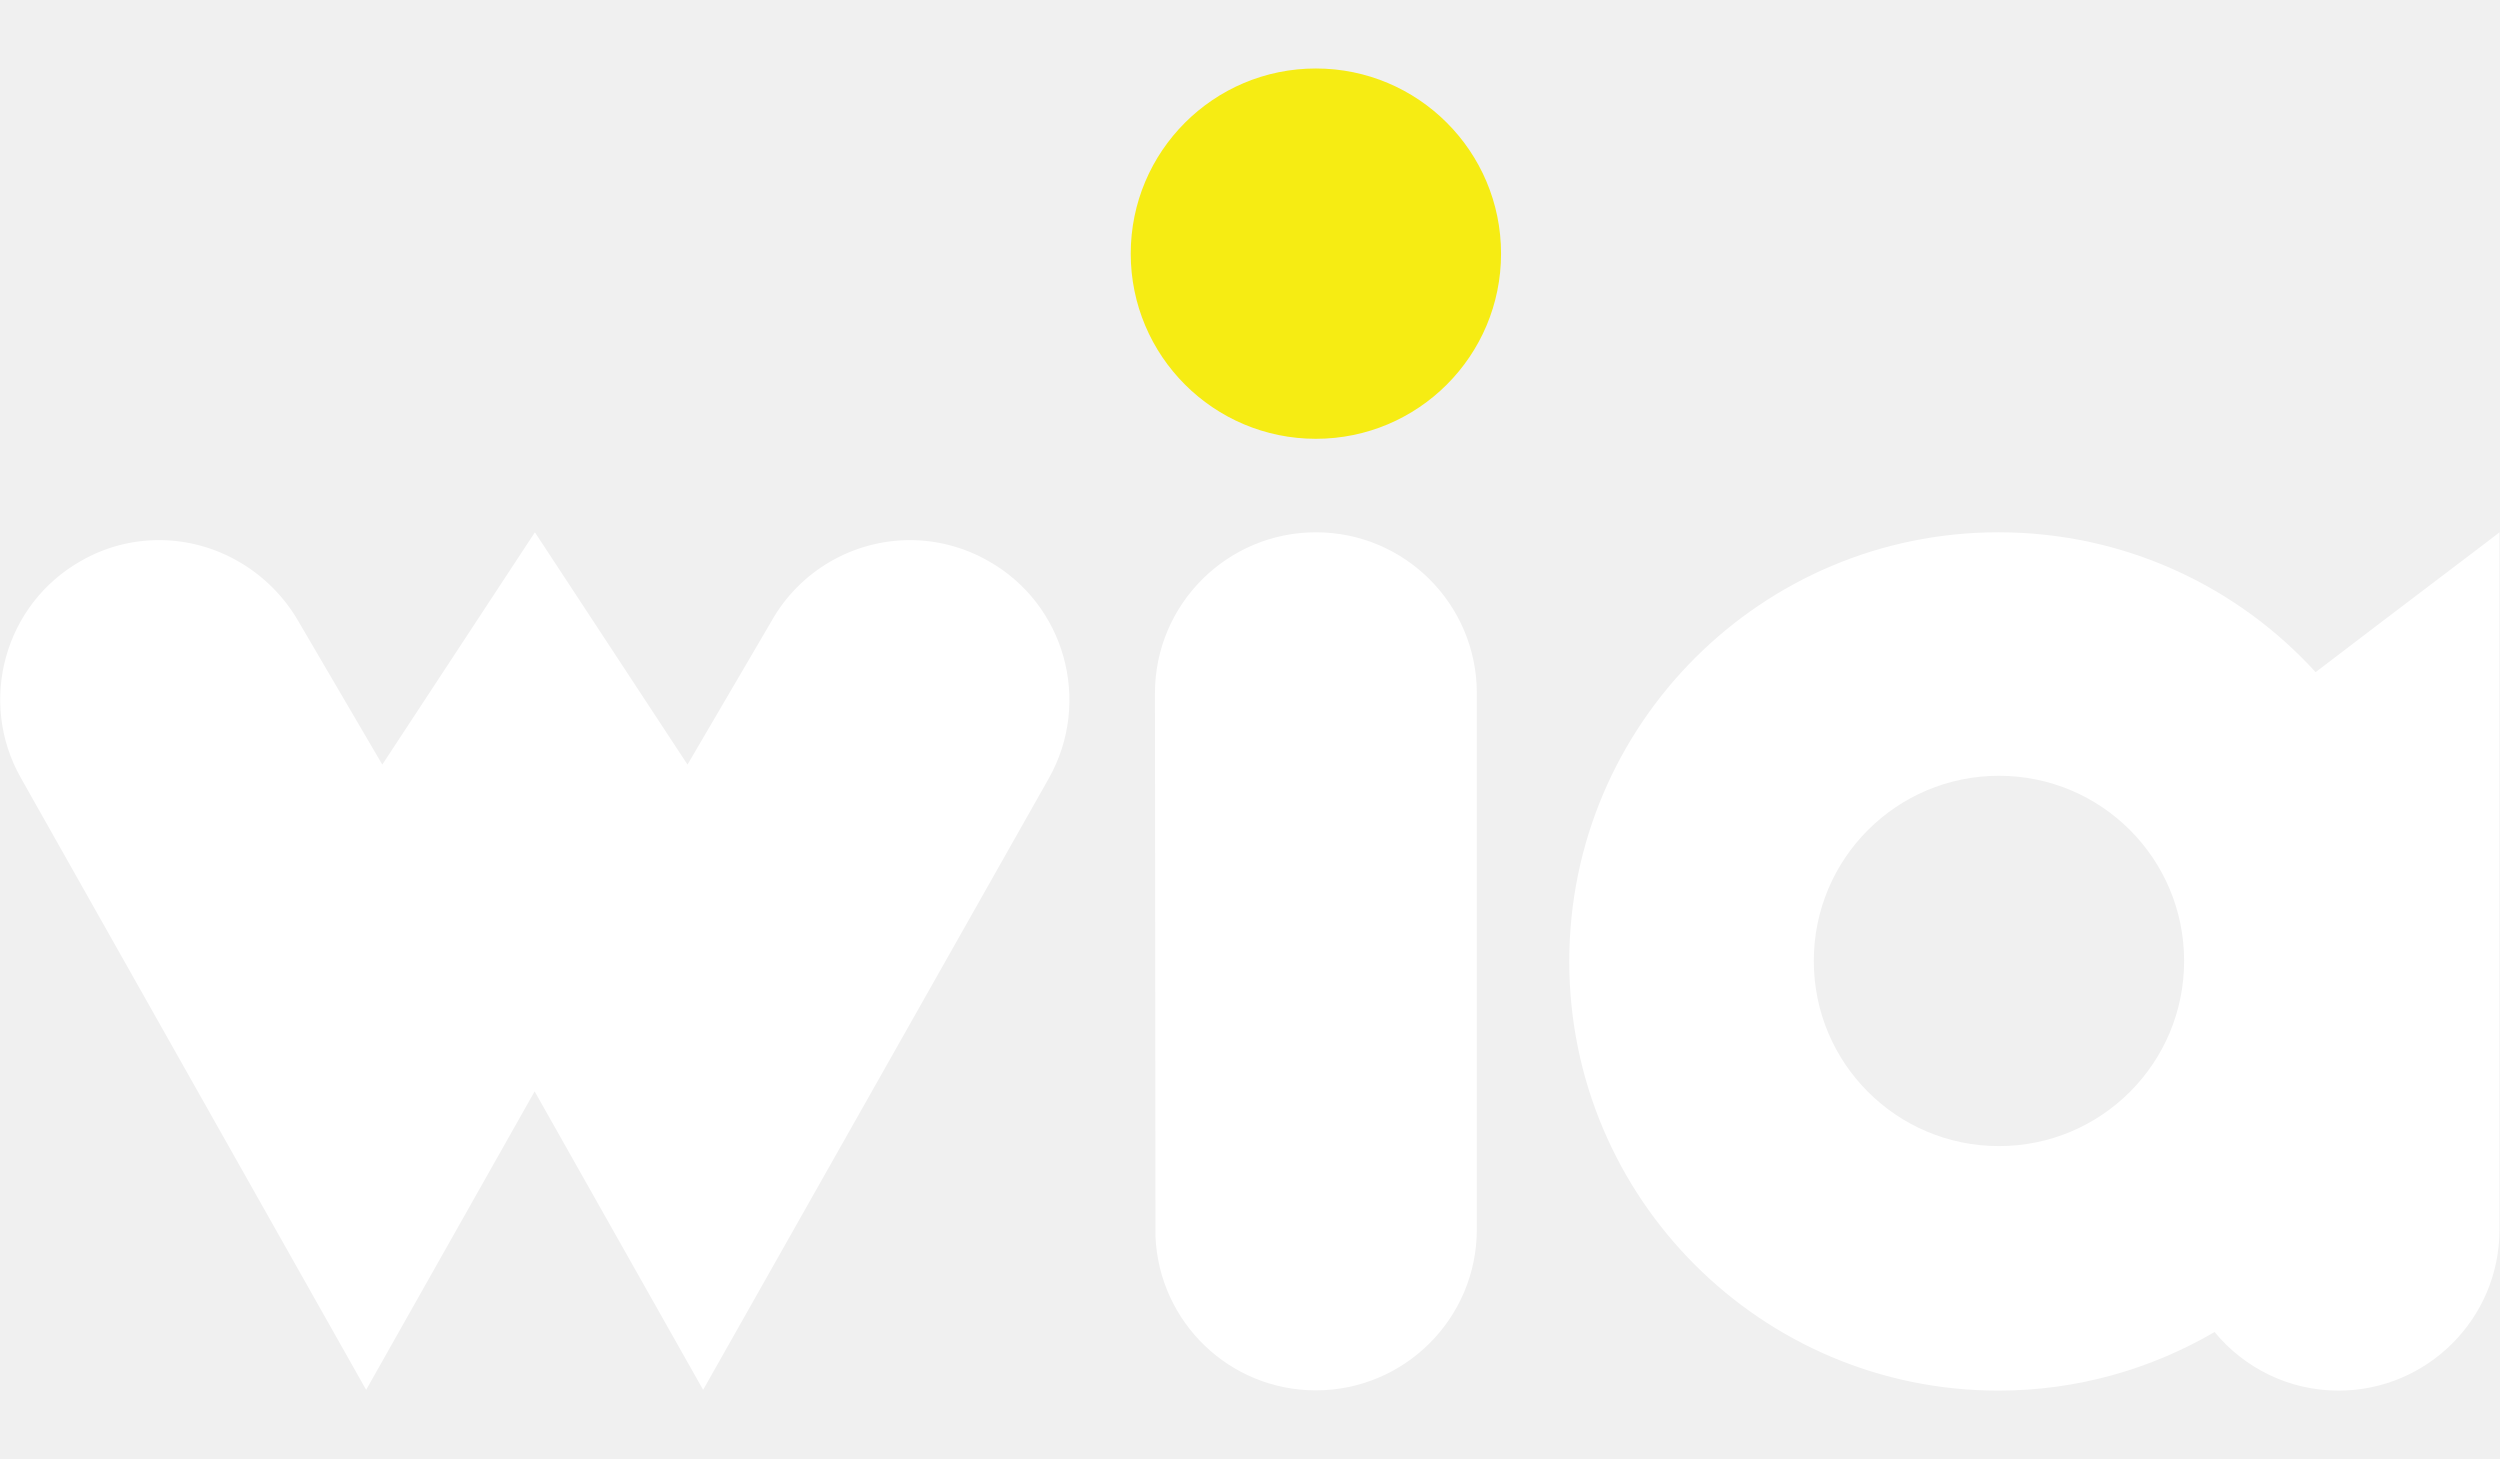
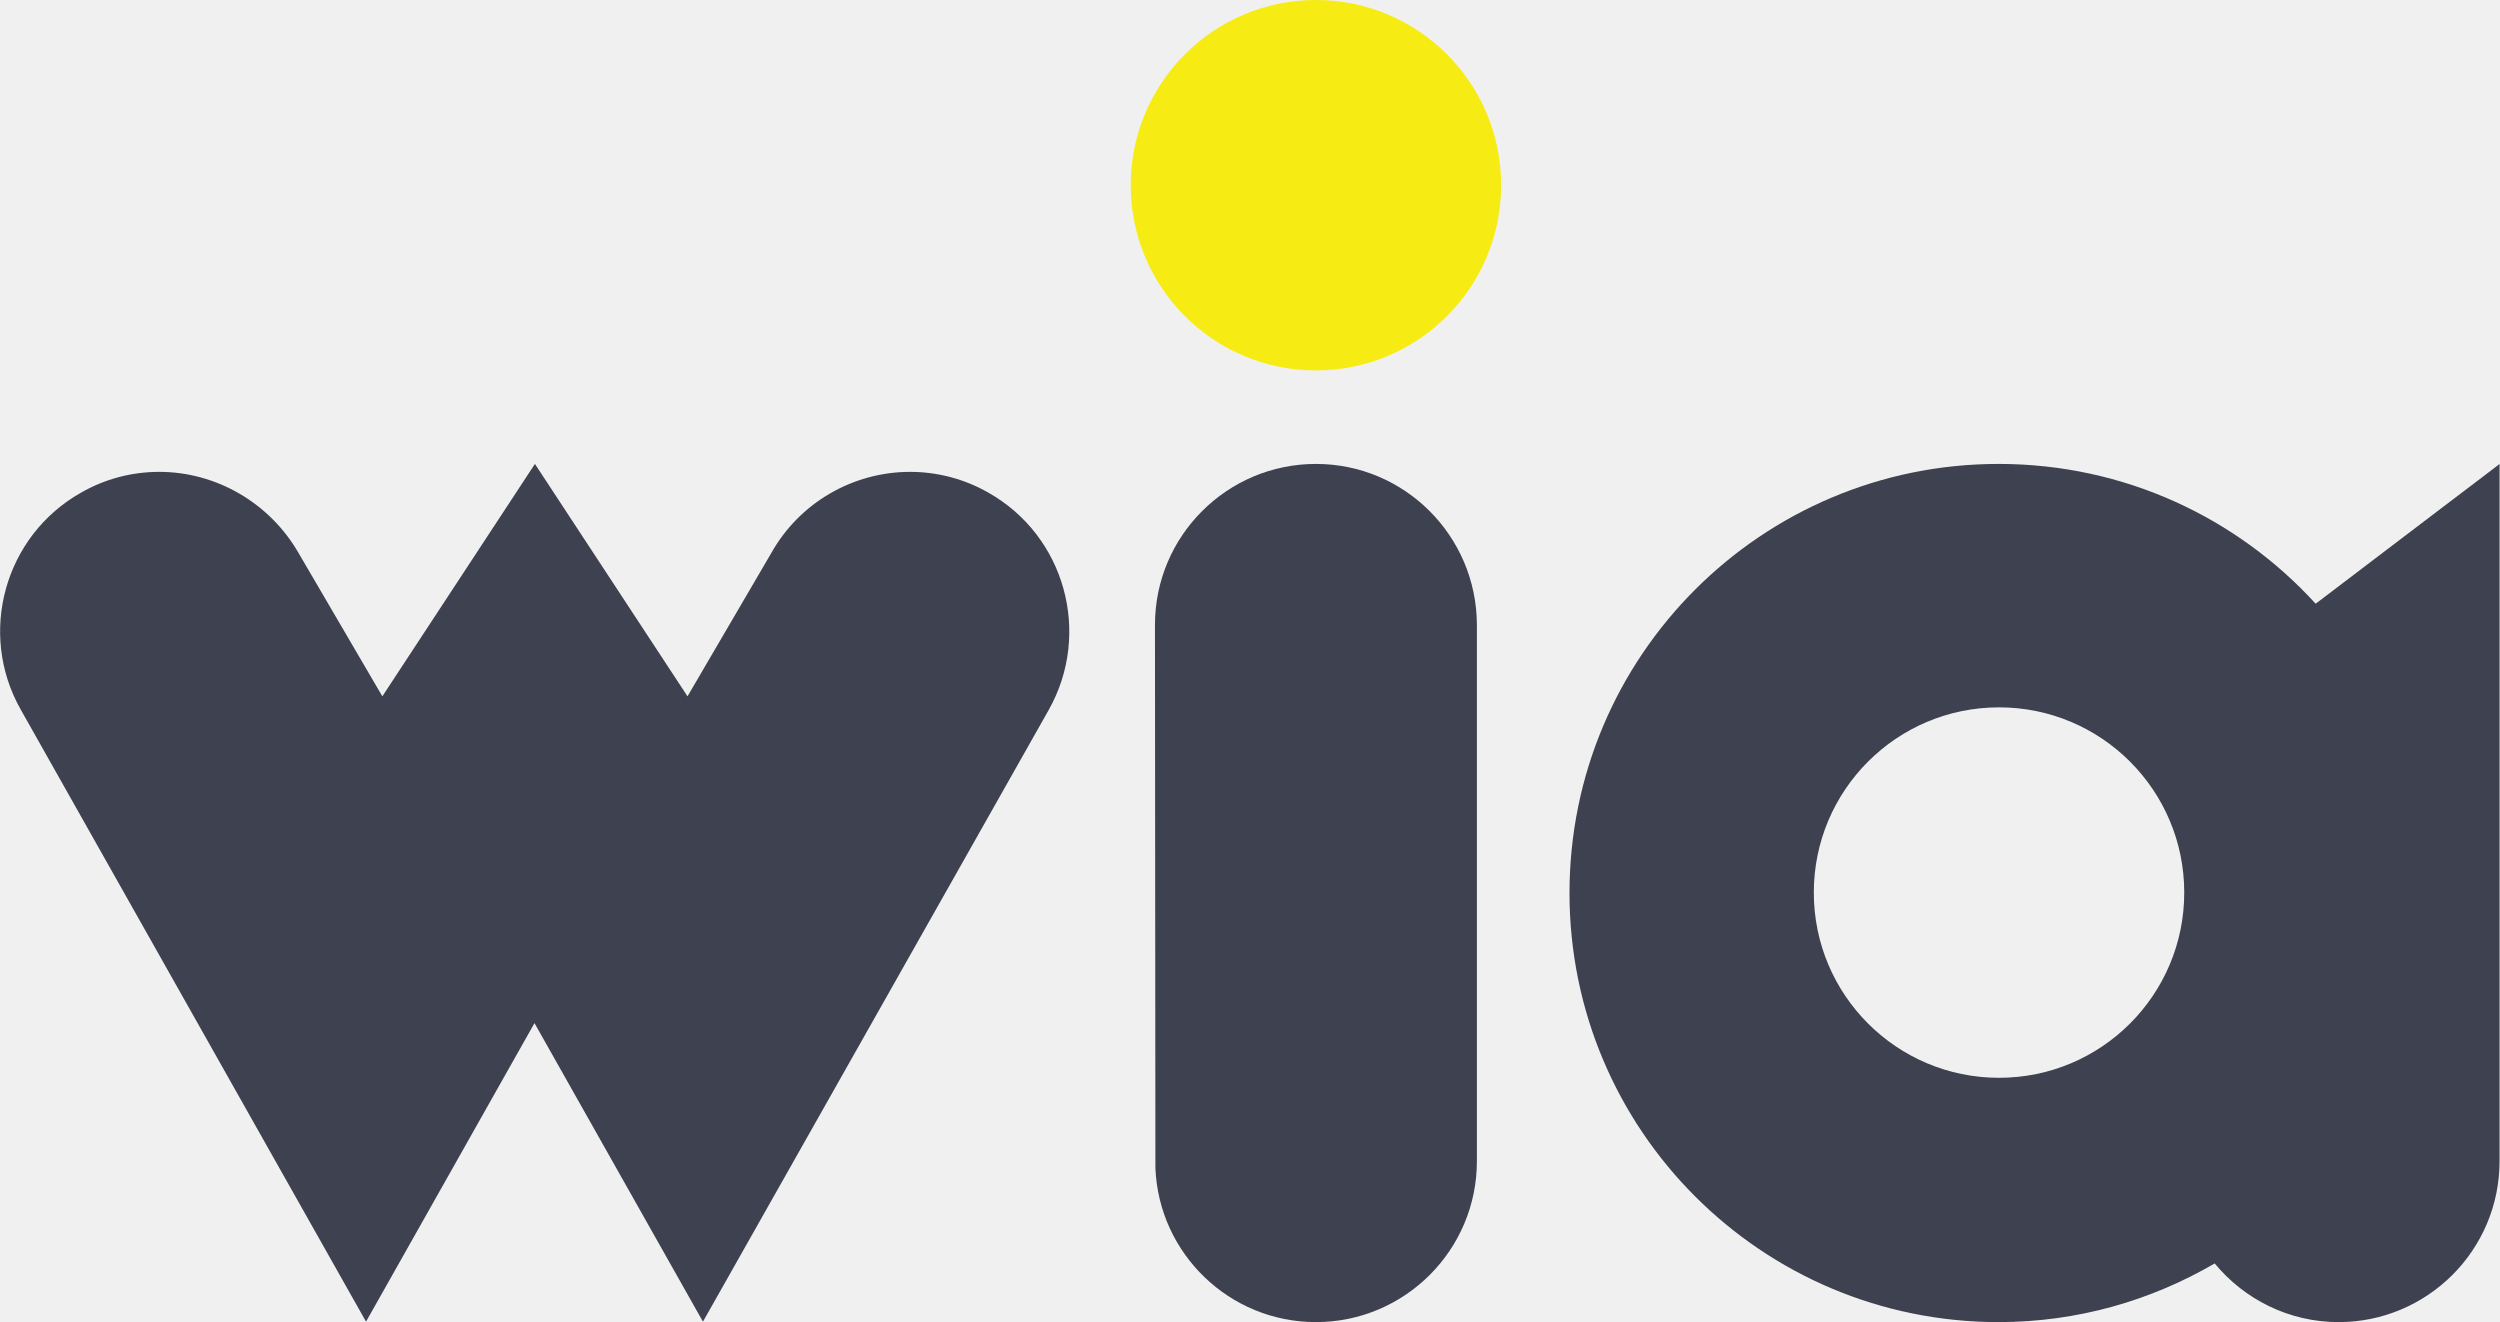
- <svg xmlns="http://www.w3.org/2000/svg" version="1.1" id="Layer_1" x="0px" y="0px" viewBox="0 0 960 560" enable-background="new 0 0 960 560" xml:space="preserve">
+ <svg xmlns="http://www.w3.org/2000/svg" version="1.1" id="Layer_1" x="0px" y="0px" viewBox="0 0 566.9 299.7" style="enable-background:new 0 0 566.9 299.7;" xml:space="preserve">
  <g>
-     <circle fill="#F6EC13" cx="505.3" cy="97.4" r="71.1" />
-     <path fill="#FFFFFF" d="M505.3,204.4c-34,0-61.8,27.6-61.8,61.8l0.2,208.6l0,0c1.4,32.9,28.4,59.1,61.6,59.1   c34,0,61.8-27.6,61.8-61.8V266C567,232,539.4,204.4,505.3,204.4z" />
-     <path fill="#FFFFFF" d="M889.2,258.1c-30.1-33-73.5-53.7-121.8-53.7c-90.9,0-164.8,73.7-164.8,164.8c0,90.9,73.7,164.8,164.8,164.8   c30.3,0,58.6-8.3,83-22.5c11.3,13.7,28.4,22.5,47.6,22.5c34,0,61.8-27.6,61.8-61.8V204.4C960,204.4,922.7,232.5,889.2,258.1z    M767.6,440.1c-39.3,0-71.1-31.8-71.1-71.1s31.8-71.1,71.1-71.1c39.3,0,71.1,31.8,71.1,71.1S806.9,440.1,767.6,440.1z" />
-     <path fill="#FFFFFF" d="M379.5,215.4c-9.1-5.2-19.6-8-30-8c-22,0-42.5,11.9-53.3,31.2l-32.2,55l-58.6-89.2l-58.6,89.2l-32.2-55   c-11-19.1-31.5-31.2-53.5-31.2c-10.5,0-20.8,2.7-30,8C1.7,232-8.6,269.4,8,298.7l132.6,235l64.7-114.6l0,0l0,0l64.7,114.6   l132.8-234.9C419.3,269.4,409,232,379.5,215.4z" />
+     <circle style="fill:#F6EC13;" cx="298.4" cy="42" r="42" />
+     <path style="fill:#3E414F;" d="M298.4,105.2c-20.1,0-36.5,16.3-36.5,36.5l0.1,123.2l0,0c0.8,19.4,16.8,34.9,36.4,34.9   c20.1,0,36.5-16.3,36.5-36.5V141.6C334.8,121.5,318.5,105.2,298.4,105.2z" />
+     <path style="fill:#3E414F;" d="M525.1,136.9c-17.8-19.5-43.4-31.7-71.9-31.7c-53.7,0-97.3,43.5-97.3,97.3   c0,53.7,43.5,97.3,97.3,97.3c17.9,0,34.6-4.9,49-13.3c6.7,8.1,16.8,13.3,28.1,13.3c20.1,0,36.5-16.3,36.5-36.5V105.2   C566.9,105.2,544.9,121.8,525.1,136.9z M453.3,244.4c-23.2,0-42-18.8-42-42s18.8-42,42-42c23.2,0,42,18.8,42,42   S476.5,244.4,453.3,244.4z" />
+     <path style="fill:#3E414F;" d="M224.1,111.7c-5.4-3.1-11.6-4.7-17.7-4.7c-13,0-25.1,7-31.5,18.4l-19,32.5l-34.6-52.7l-34.6,52.7   l-19-32.5C61.2,114.1,49.1,107,36.1,107c-6.2,0-12.3,1.6-17.7,4.7C1,121.5-5.1,143.6,4.7,160.9L83,299.7l38.2-67.7l0,0v0l38.2,67.7   l78.4-138.7C247.6,143.6,241.5,121.5,224.1,111.7z" />
  </g>
</svg>
